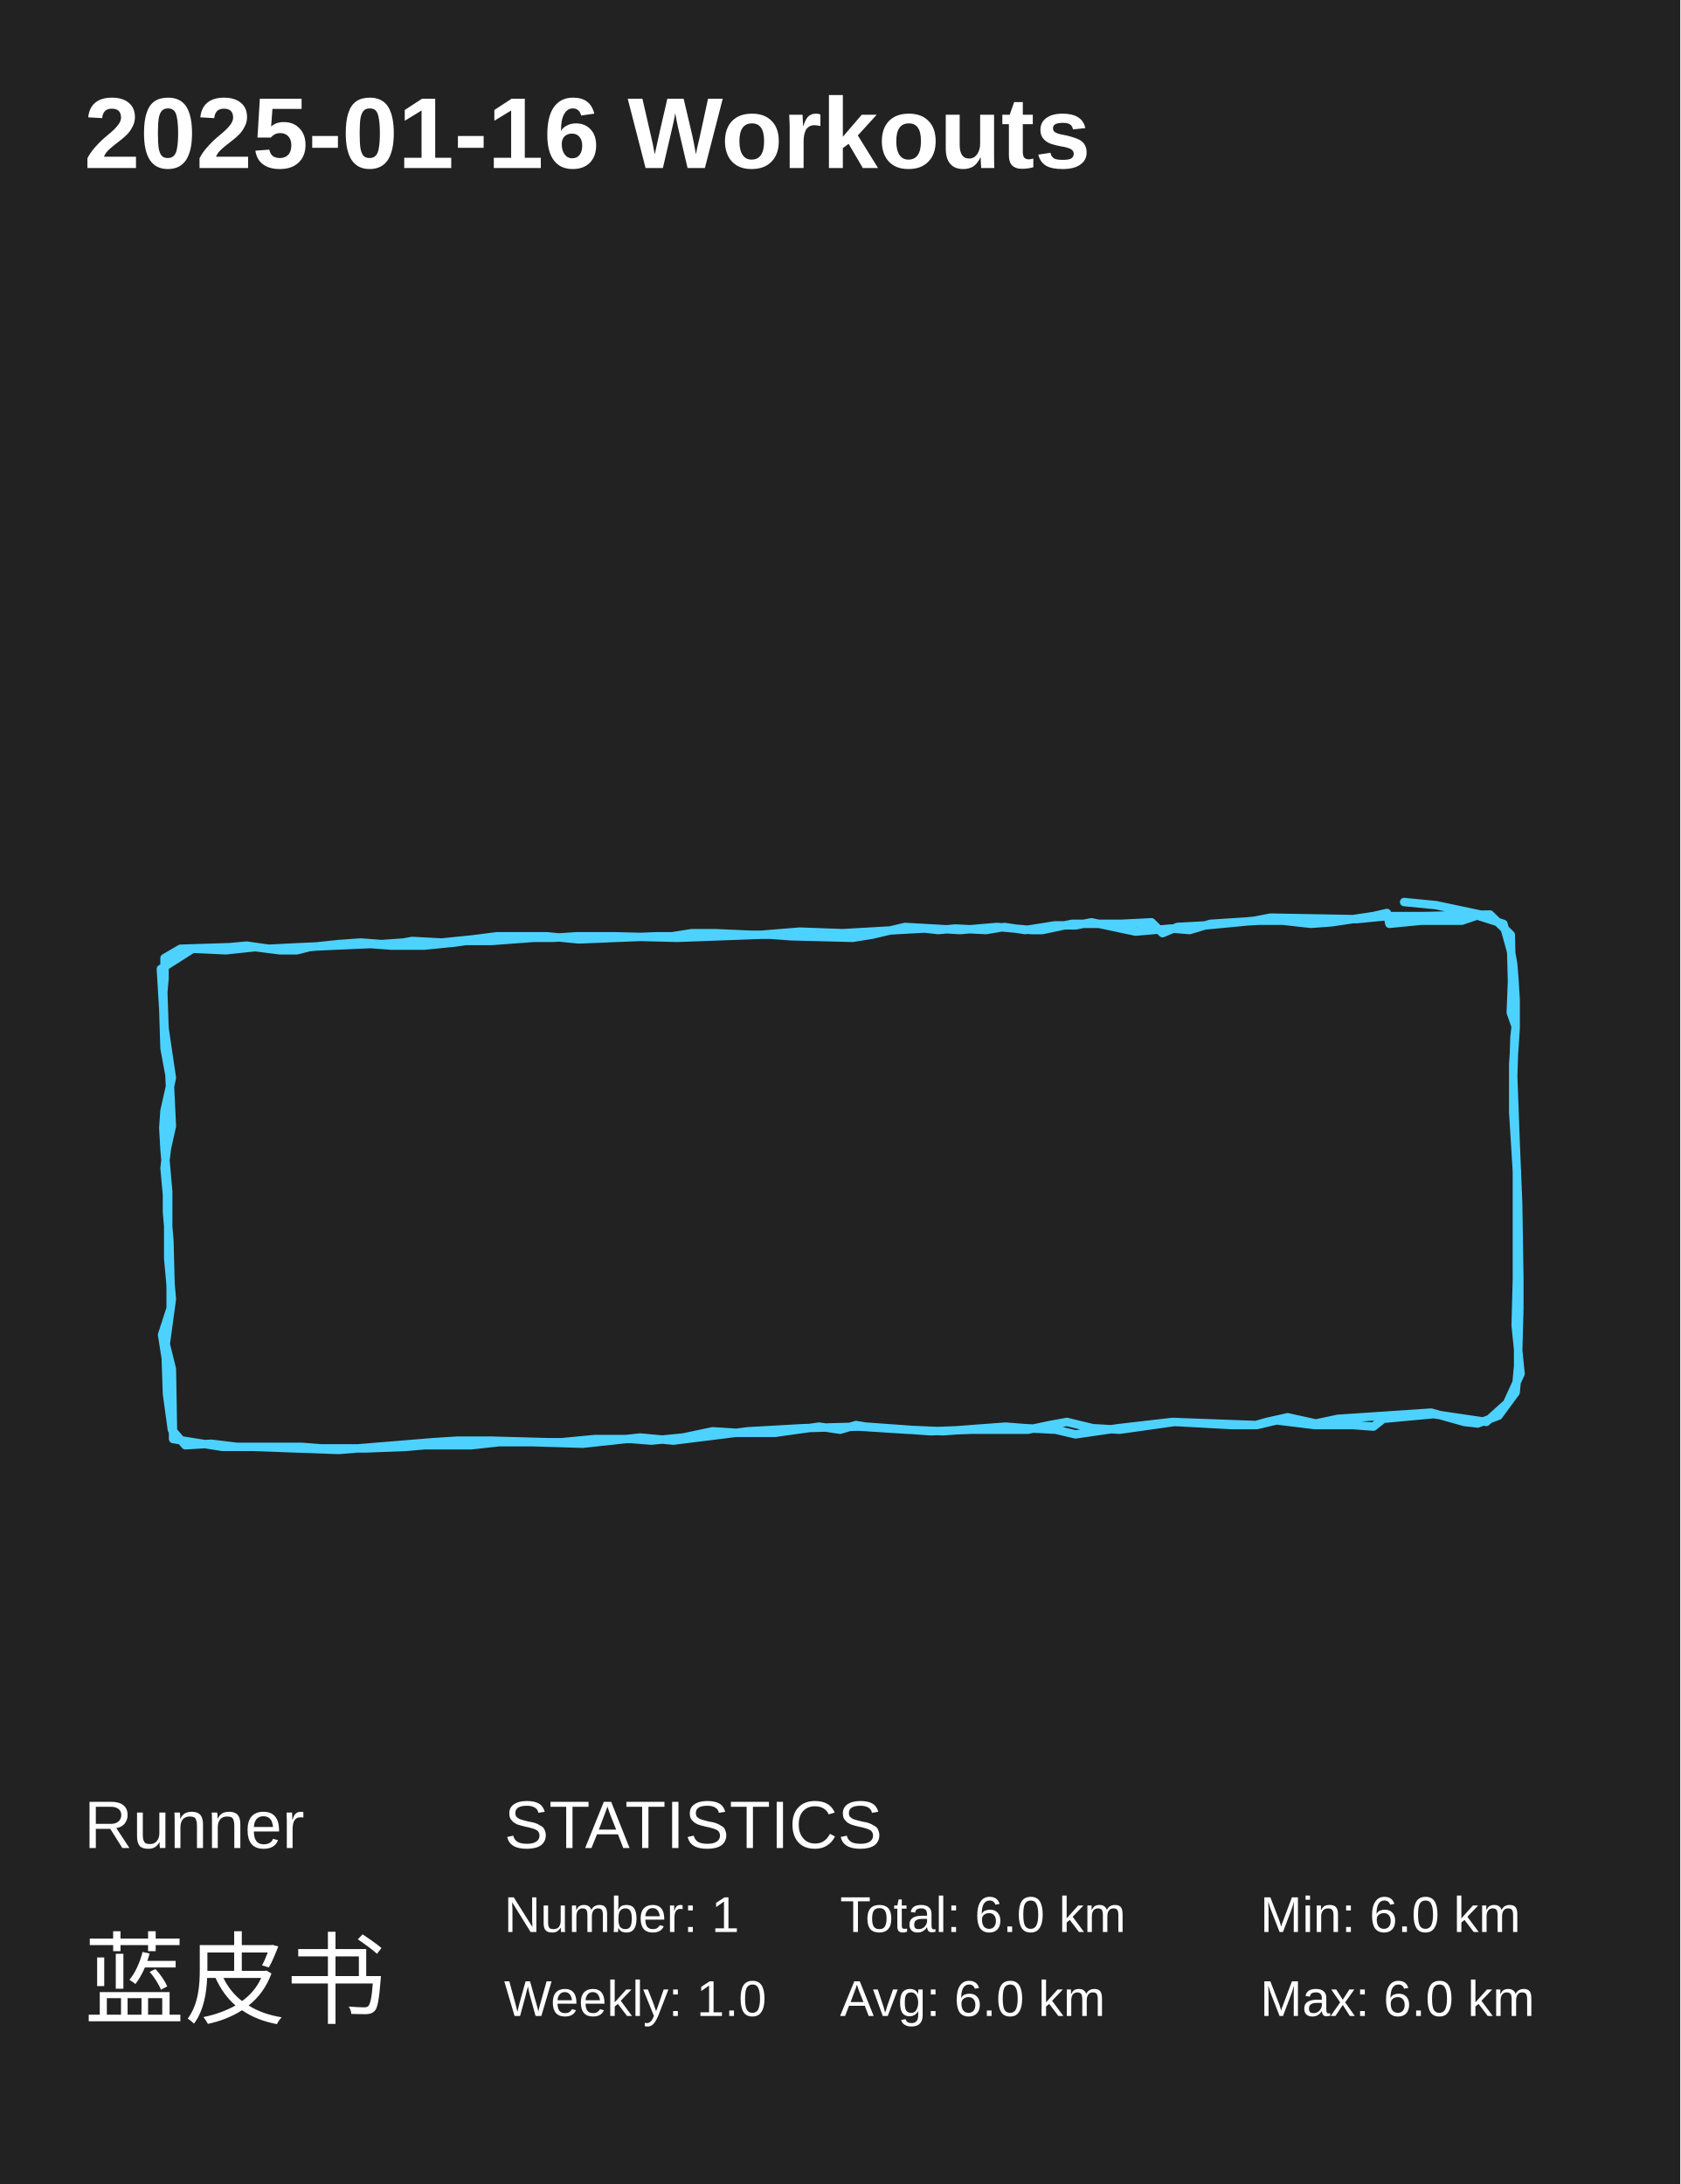
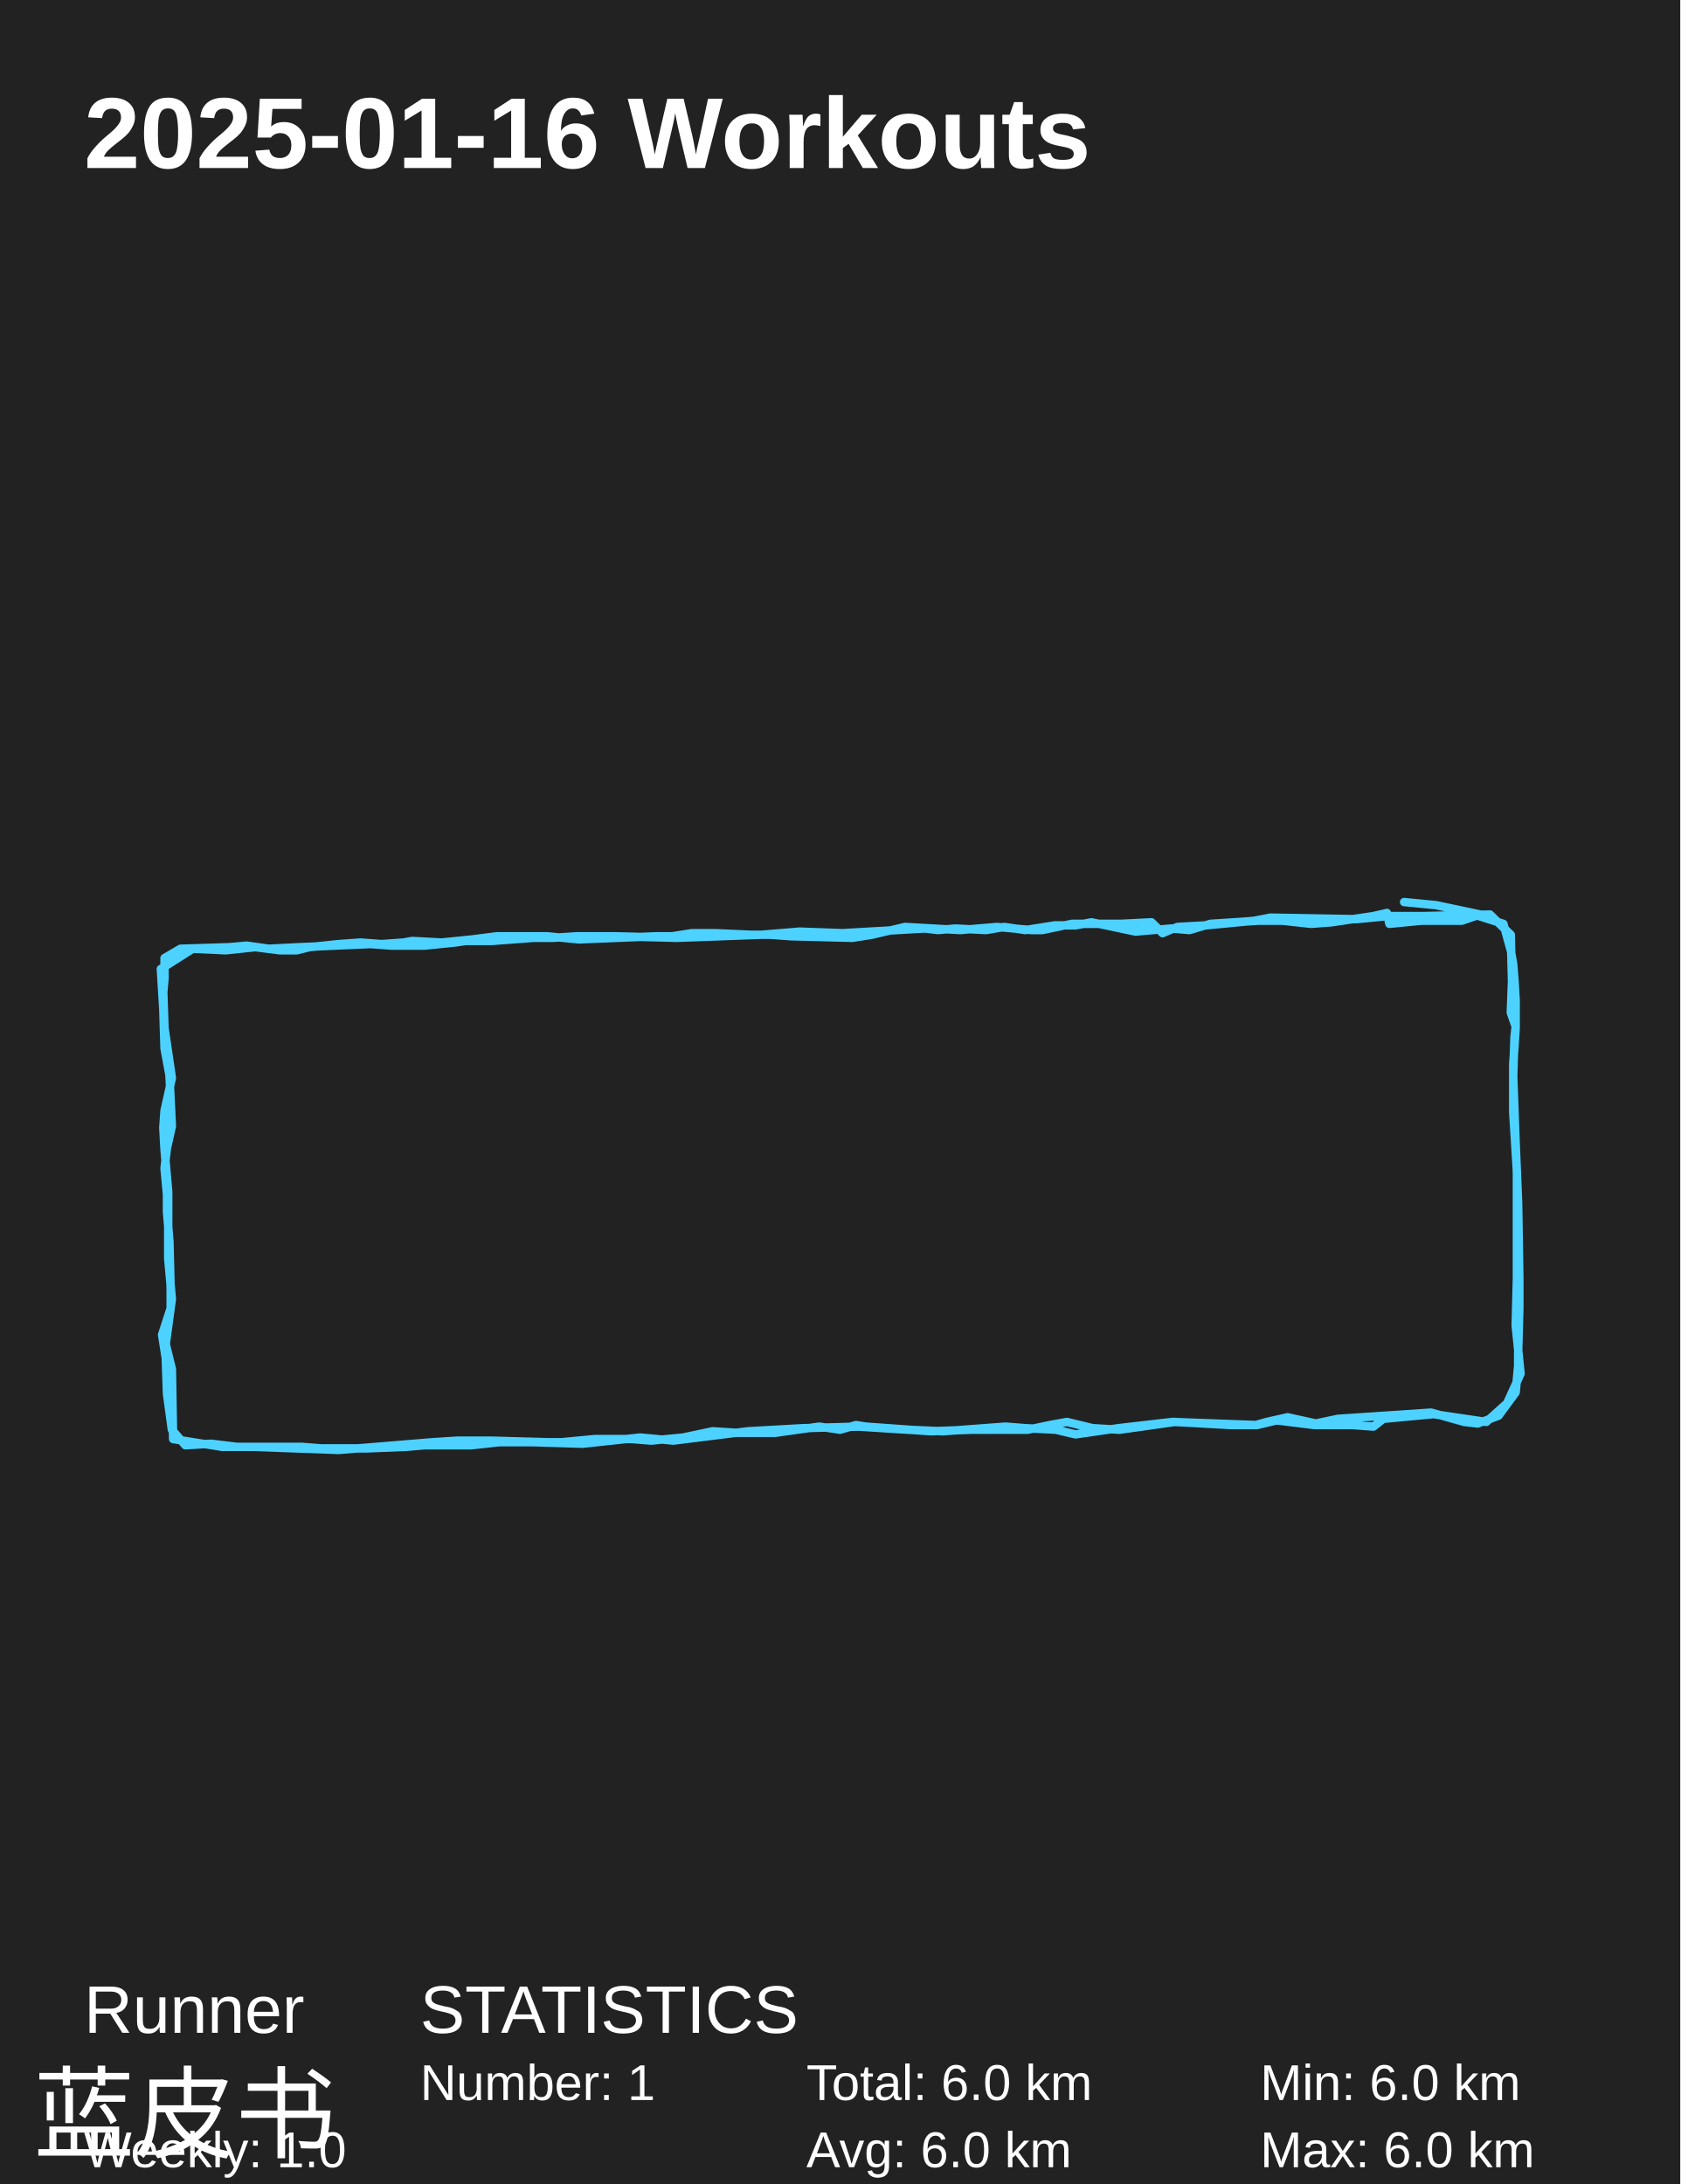
<svg xmlns="http://www.w3.org/2000/svg" baseProfile="full" height="130mm" version="1.1" viewBox="0,0,100,130" width="100mm">
  <defs />
  <rect fill="#222222" height="130" width="100" x="0" y="0" />
  <text fill="#FFFFFF" style="font-size:6px; font-family:Arial; font-weight:bold;" x="5" y="10">2025-01-16 Workouts</text>
-   <text fill="#FFFFFF" style="font-size:4px; font-family:Arial" x="5" y="110">Runner</text>
-   <text fill="#FFFFFF" style="font-size:6px; font-family:Arial" x="5" y="120">蓝皮书</text>
-   <text fill="#FFFFFF" style="font-size:4px; font-family:Arial" x="30" y="110">STATISTICS</text>
-   <text fill="#FFFFFF" style="font-size:3px; font-family:Arial" x="30" y="115">Number: 1</text>
-   <text fill="#FFFFFF" style="font-size:3px; font-family:Arial" x="30" y="120">Weekly: 1.0</text>
-   <text fill="#FFFFFF" style="font-size:3px; font-family:Arial" x="50" y="115">Total: 6.0 km</text>
-   <text fill="#FFFFFF" style="font-size:3px; font-family:Arial" x="50" y="120">Avg: 6.0 km</text>
-   <text fill="#FFFFFF" style="font-size:3px; font-family:Arial" x="75" y="115">Min: 6.0 km</text>
-   <text fill="#FFFFFF" style="font-size:3px; font-family:Arial" x="75" y="120">Max: 6.0 km</text>
+   <text fill="#FFFFFF" style="font-size:4px; font-family:Arial" x="5" y="121">Runner</text>
+   <text fill="#FFFFFF" style="font-size:6px; font-family:Arial" x="2" y="128">蓝皮书</text>
+   <text fill="#FFFFFF" style="font-size:4px; font-family:Arial" x="25" y="121">STATISTICS</text>
+   <text fill="#FFFFFF" style="font-size:3px; font-family:Arial" x="25" y="125">Number: 1</text>
+   <text fill="#FFFFFF" style="font-size:3px; font-family:Arial" x="5" y="129">Weekly: 1.0</text>
+   <text fill="#FFFFFF" style="font-size:3px; font-family:Arial" x="48" y="125">Total: 6.0 km</text>
+   <text fill="#FFFFFF" style="font-size:3px; font-family:Arial" x="48" y="129">Avg: 6.0 km</text>
+   <text fill="#FFFFFF" style="font-size:3px; font-family:Arial" x="75" y="125">Min: 6.0 km</text>
+   <text fill="#FFFFFF" style="font-size:3px; font-family:Arial" x="75" y="129">Max: 6.0 km</text>
  <polyline fill="none" points="87.435,54.342 89.478,54.99 89.916,56.565 90.062,57.399 90.135,58.326 90.208,59.53 90.208,61.198 90.135,62.31 90.062,63.329 90.062,66.201 90.281,69.722 90.281,73.15 90.281,76.115 90.208,78.895 90.5,81.767 89.697,83.527 88.457,84.639 85.319,84.176 82.327,84.454 81.743,84.917 80.503,84.825 78.241,84.825 75.978,84.547 74.811,84.825 69.776,84.639 66.565,85.01 64.011,85.38 62.843,85.103 61.019,85.01 59.851,84.917 56.13,85.195 54.014,85.103 51.095,84.917 47.811,85.01 44.527,85.195 40.076,85.751 38.105,85.566 34.676,85.936 31.684,85.844 29.714,85.844 28.035,86.029 25.262,86.029 24.168,86.122 21.832,86.214 20.154,86.214 19.132,86.214 17.965,86.122 14.097,86.122 12.565,85.936 11.032,86.029 10.23,85.103 9.938,82.972 9.865,80.841 9.646,79.451 10.157,77.876 10.157,76.764 10.084,73.892 9.938,72.131 9.938,71.112 9.792,69.537 9.938,68.332 10.23,67.035 10.084,63.978 9.792,62.403 9.719,60.086 9.573,57.677 11.47,56.473 13.441,56.565 15.192,56.38 16.651,56.565 17.673,56.565 18.403,56.38 20.154,56.195 21.468,56.102 22.708,56.195 24.022,56.102 24.532,56.009 26.284,56.102 28.108,55.917 29.568,55.731 32.559,55.731 34.457,55.917 36.719,55.824 39.054,55.731 40.003,55.731 41.17,55.546 42.557,55.546 44.673,55.639 45.841,55.639 47.081,55.731 50.73,55.824 51.897,55.639 53.868,55.175 57.151,55.361 59.341,55.175 61.384,55.361 62.041,55.361 63.792,54.99 66.711,54.99 68.535,54.898 69.192,55.546 70.068,55.175 71.746,55.083 74.665,54.805 75.614,54.62 80.722,54.712 82.619,54.527 84.735,54.527 88.676,54.434 89.916,55.639 89.989,58.418 89.916,60.272 90.208,61.105 90.135,61.754 90.062,64.07 90.208,68.054 90.354,71.575 90.427,76.115 90.427,77.876 90.354,80.563 90.354,81.304 90.208,82.879 89.186,84.269 87.946,84.732 87.143,84.639 85.173,84.083 82.4,84.269 79.627,84.454 78.314,84.732 76.635,84.361 75.395,84.639 74.738,84.825 73.278,84.825 69.922,84.639 66.638,85.103 65.032,85.01 63.5,84.639 62.478,84.825 61.165,85.103 58.903,85.103 57.808,85.103 55.4,85.195 51.532,84.917 50.949,84.825 50.0,85.103 48.759,84.917 46.132,85.288 43.87,85.288 42.411,85.195 40.659,85.566 38.762,85.751 37.595,85.658 36.5,85.658 35.405,85.658 33.435,85.844 32.559,85.844 29.203,85.751 27.232,85.751 25.773,85.844 20.154,86.307 15.046,86.122 13.222,86.122 10.303,85.658 10.23,81.489 9.865,80.007 10.23,77.32 10.011,74.911 10.011,70.927 9.792,68.425 9.719,67.128 9.792,66.109 10.23,64.163 9.792,61.198 9.719,59.067 9.792,58.233 9.792,57.029 10.741,56.473 13.659,56.38 14.681,56.287 15.995,56.473 17.819,56.38 22.051,56.195 23.292,56.287 25.262,56.287 27.086,56.102 27.743,56.009 29.276,56.009 31.757,55.824 32.924,55.824 34.311,55.731 36.646,55.731 40.295,55.824 45.33,55.639 47.592,55.453 50.146,55.546 55.035,55.268 55.838,55.361 56.859,55.268 58.684,55.361 59.778,55.175 61.019,55.361 62.77,55.083 64.011,55.083 64.959,54.898 66.273,55.175 67.586,55.453 69.703,55.268 70.797,55.361 72.038,54.99 74.884,54.805 76.343,54.805 78.022,54.99 79.262,54.898 81.743,54.527 82.546,54.342 82.692,54.99 84.589,54.805 86.997,54.805 88.092,54.434 85.465,53.878 83.568,53.693" stroke="#4DD2FF" stroke-linecap="round" stroke-linejoin="round" stroke-width="0.5" />
</svg>
